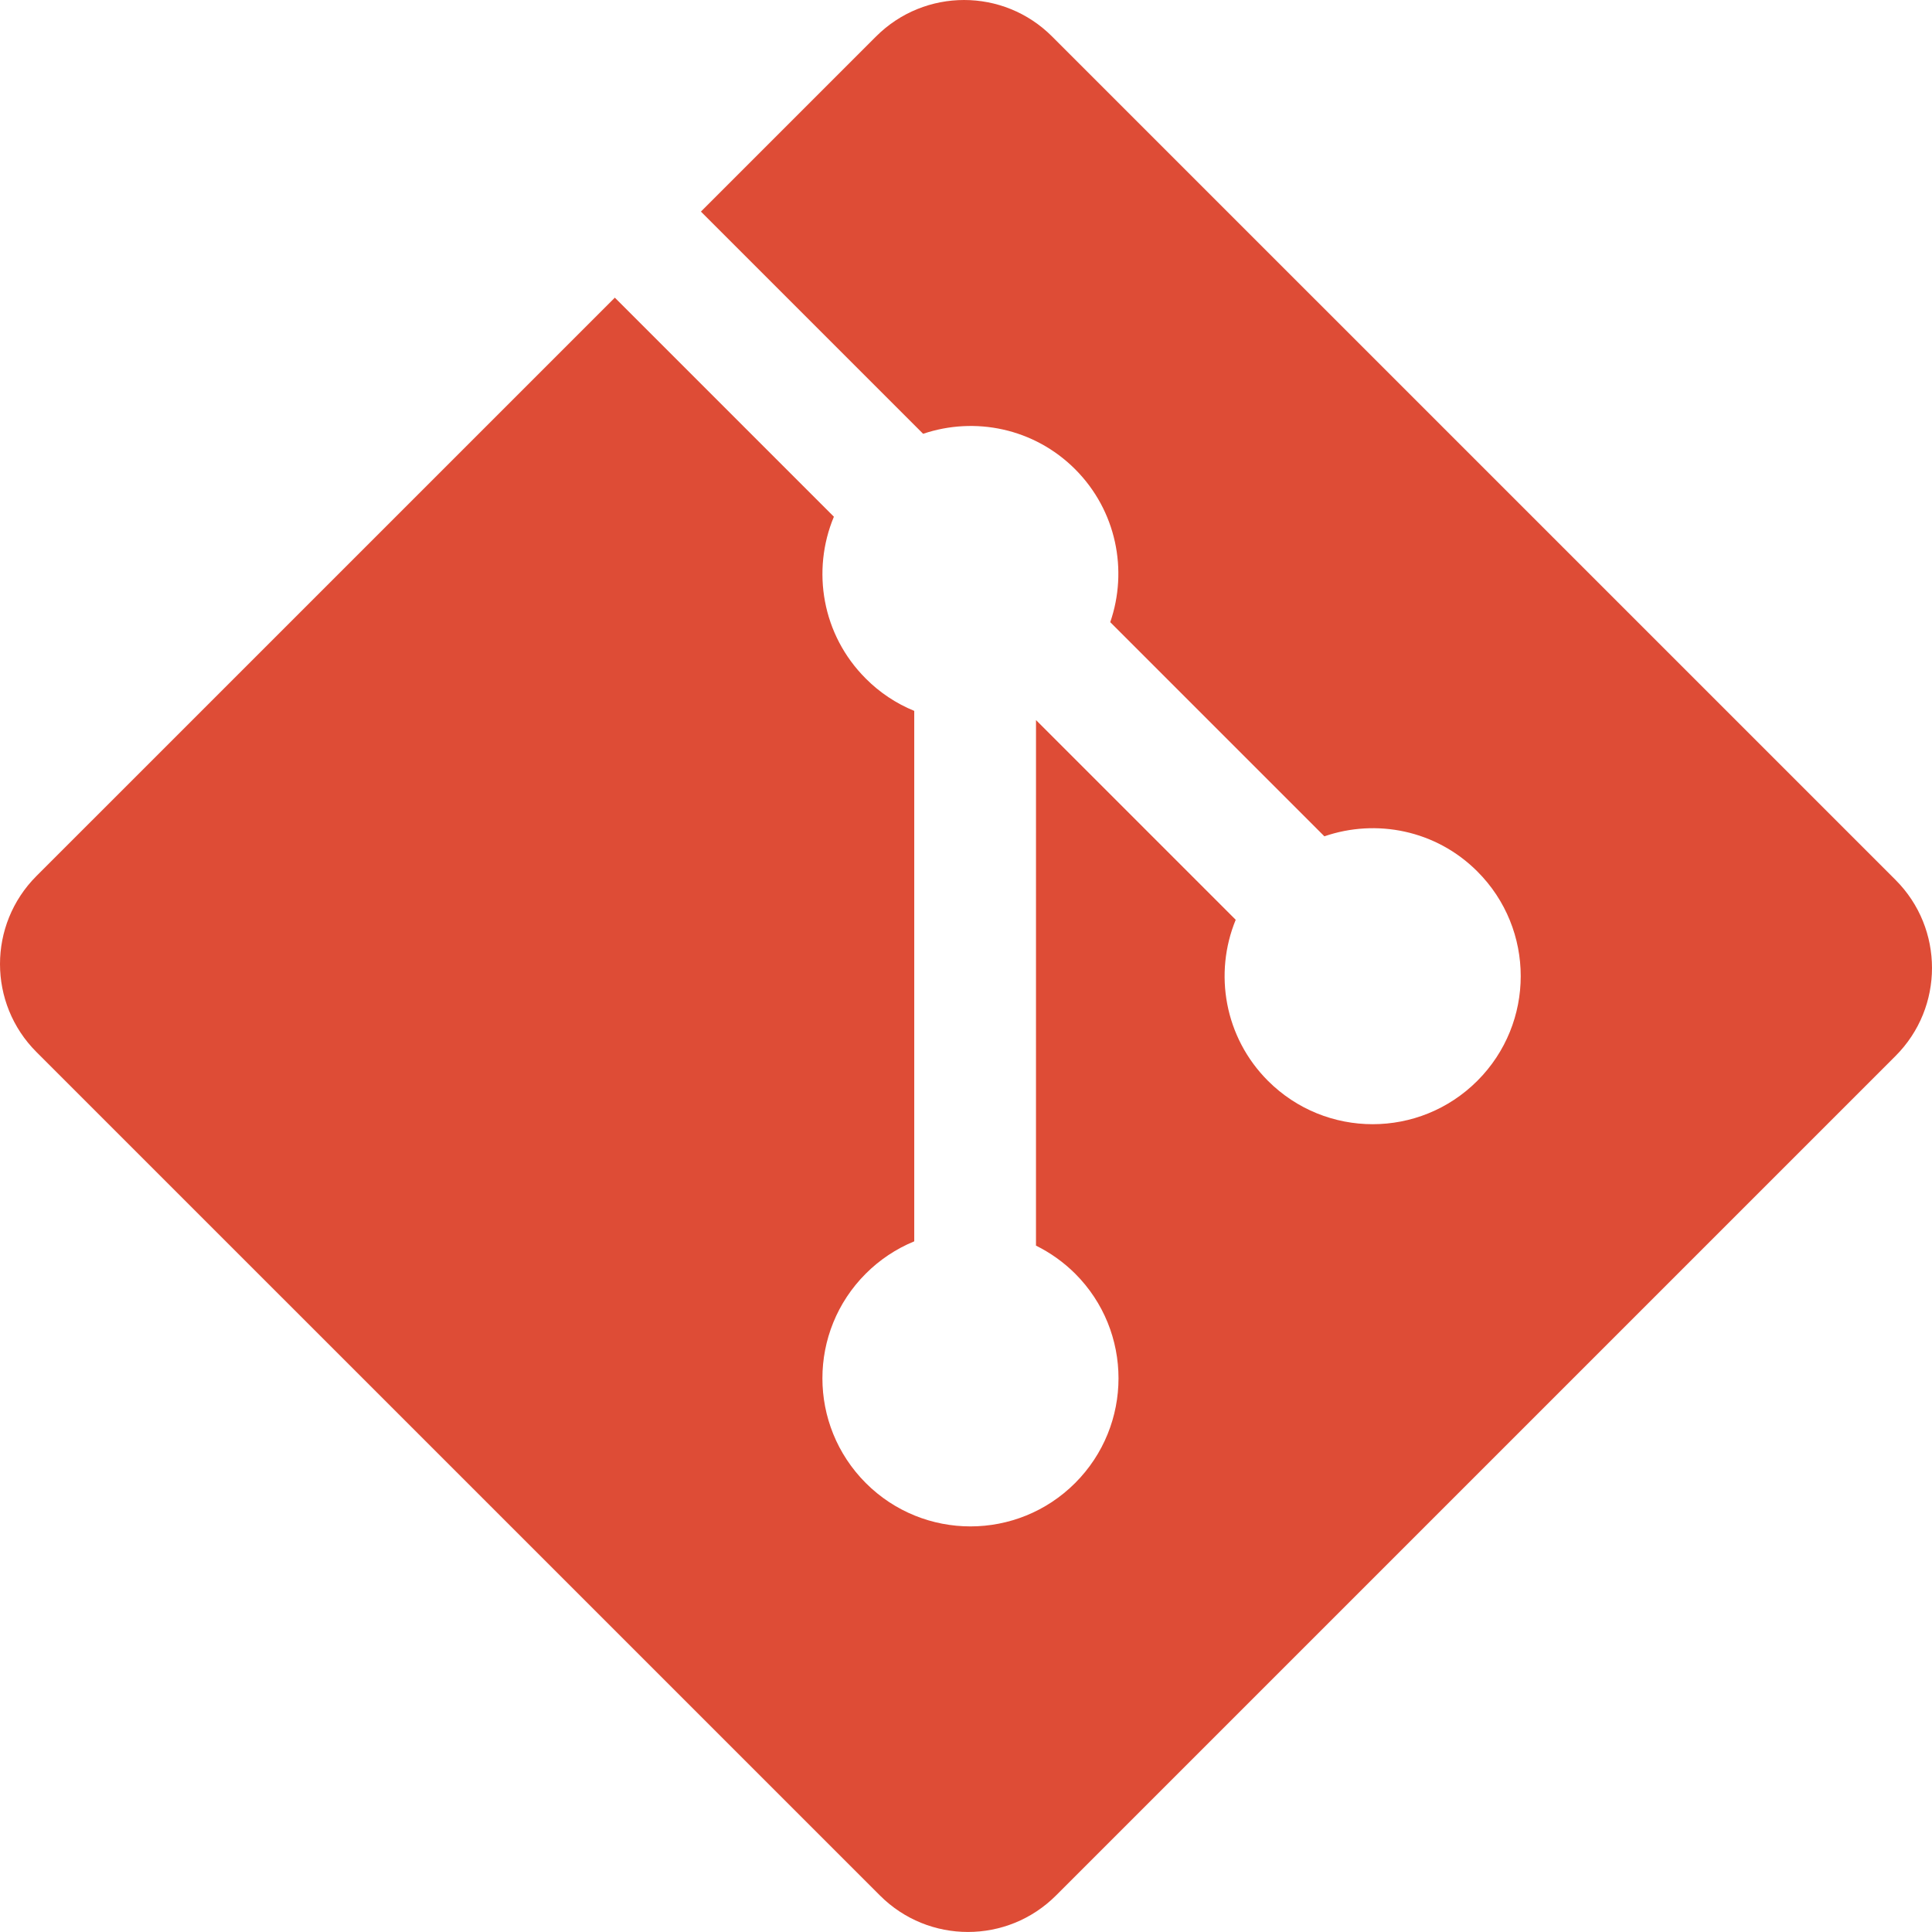
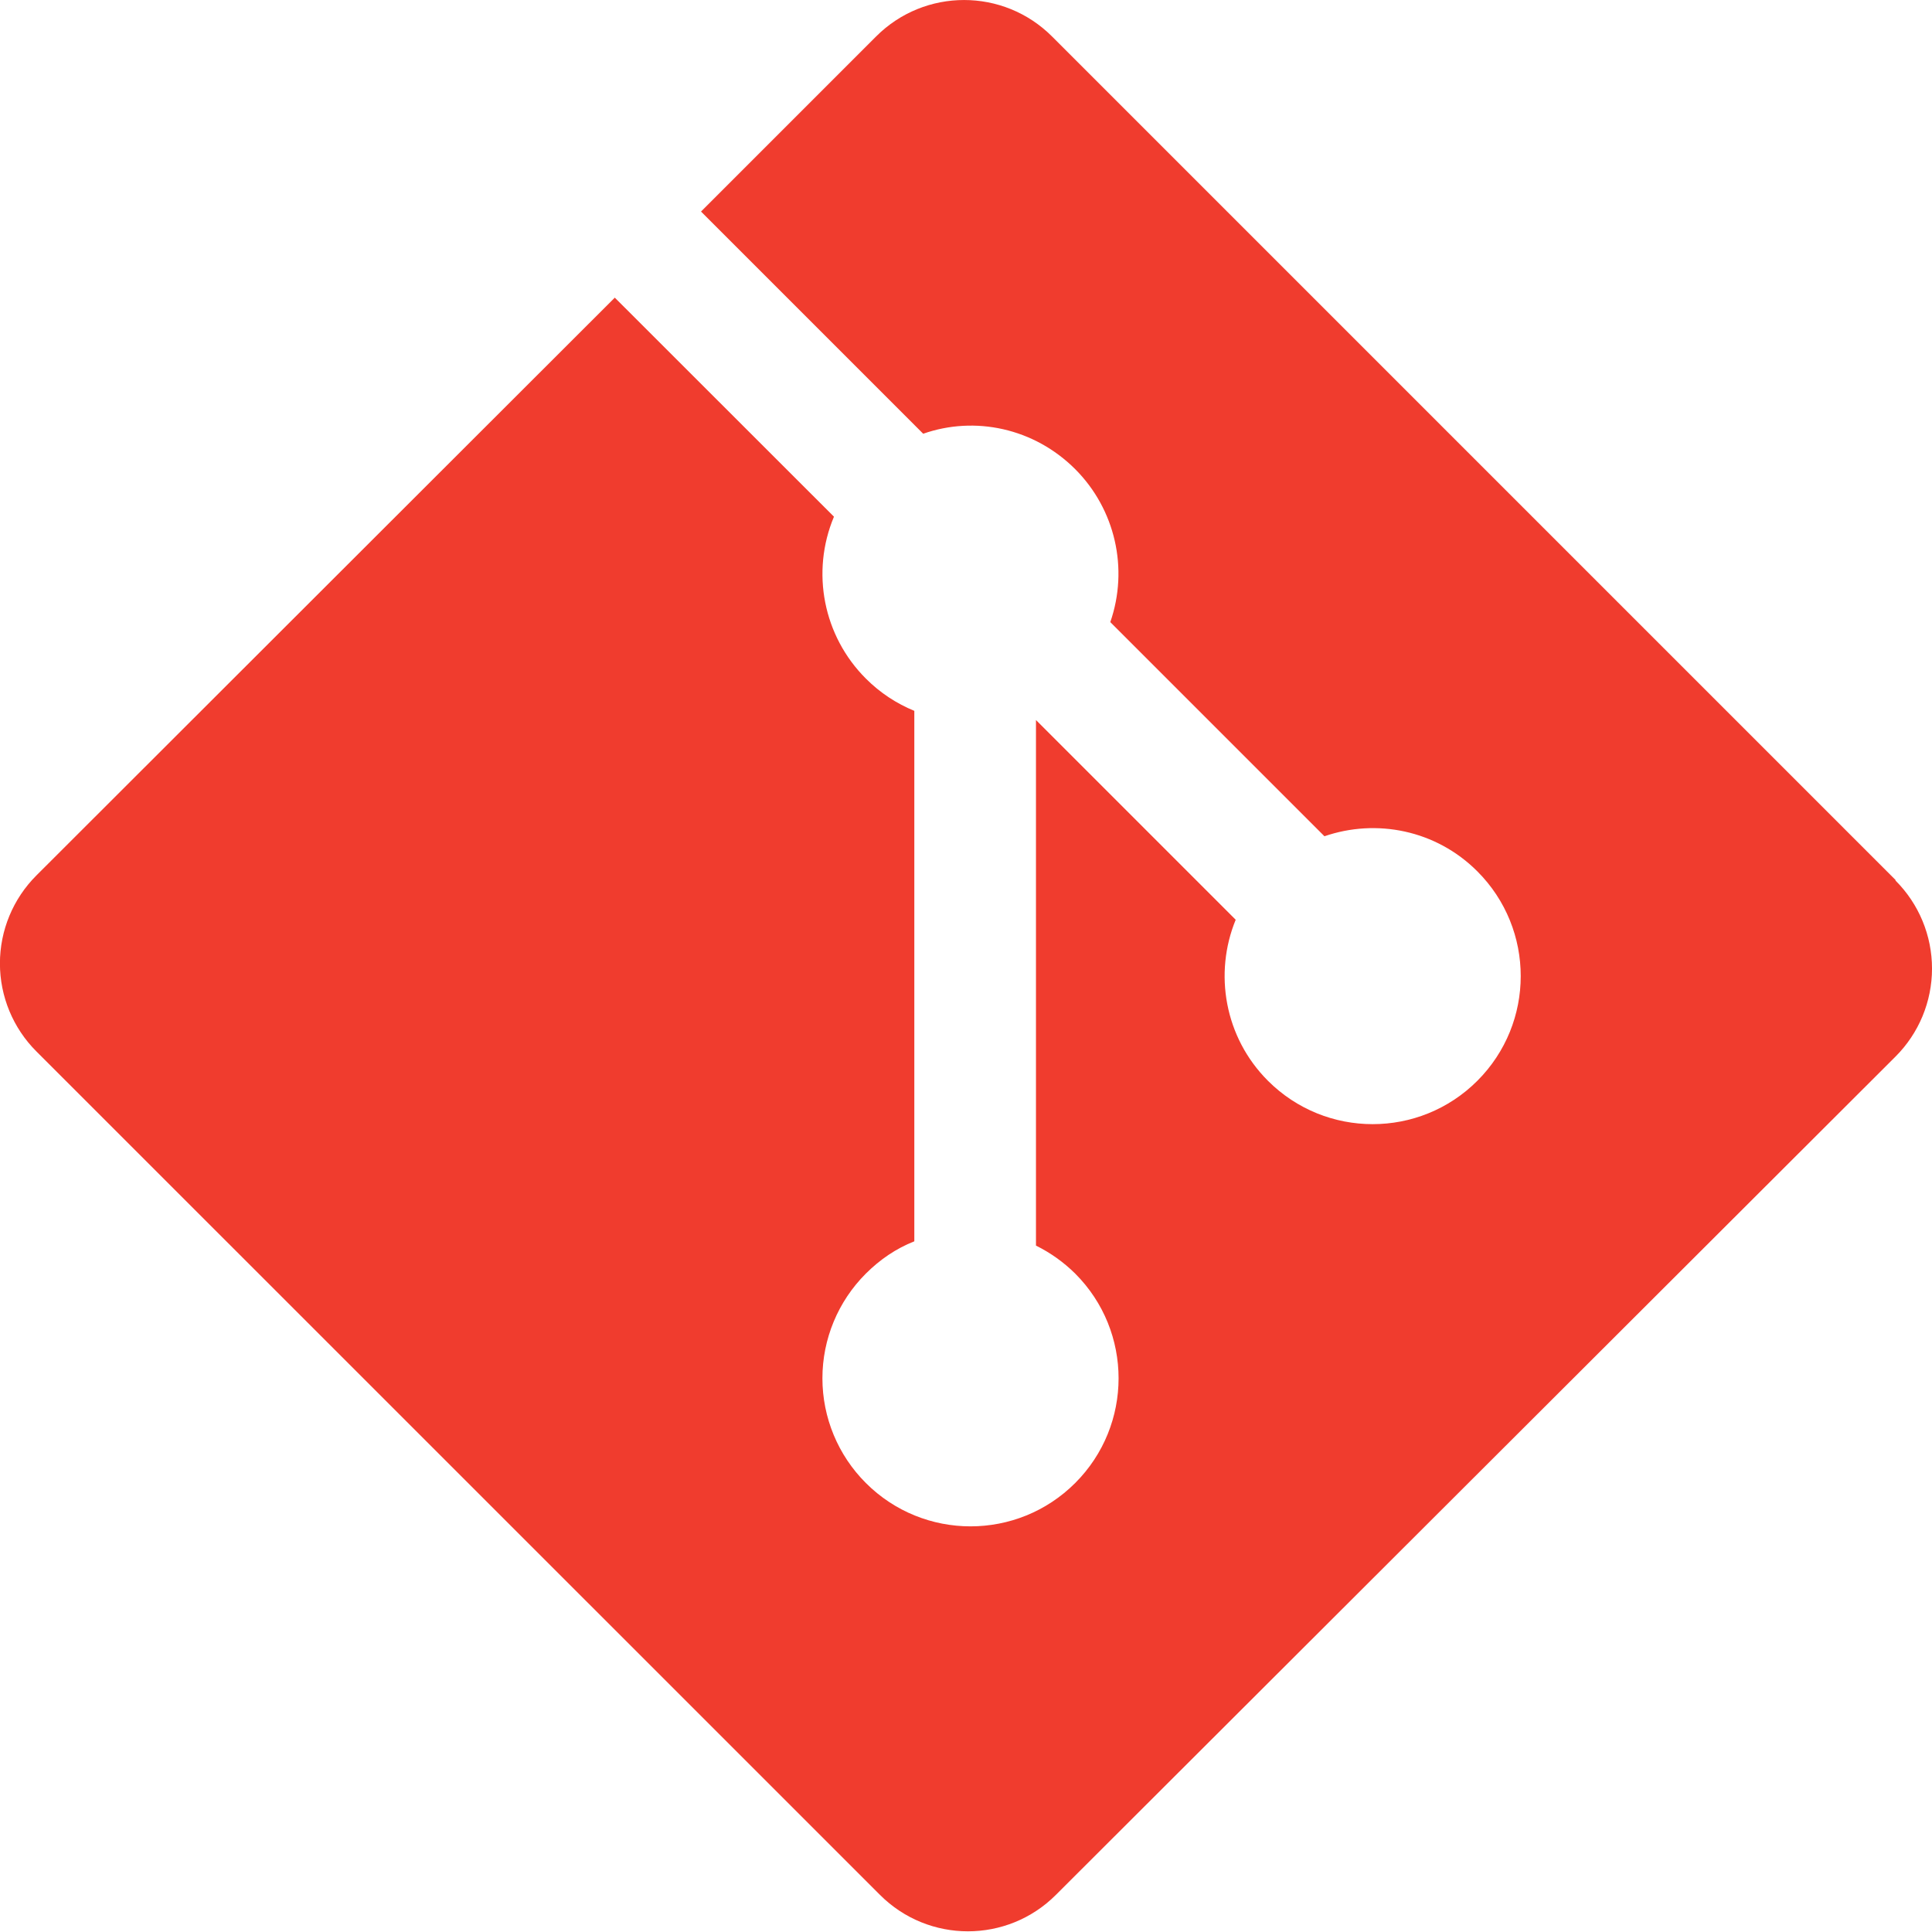
- <svg xmlns="http://www.w3.org/2000/svg" width="800px" height="800px" viewBox="0 0 256 256" preserveAspectRatio="xMinYMin meet">
-   <path d="M251.172 116.594L139.4 4.828c-6.433-6.437-16.873-6.437-23.314 0l-23.21 23.21 29.443 29.443c6.842-2.312 14.688-.761 20.142 4.693 5.48 5.489 7.02 13.402 4.652 20.266l28.375 28.376c6.865-2.365 14.786-.835 20.269 4.657 7.663 7.66 7.663 20.075 0 27.74-7.665 7.666-20.08 7.666-27.749 0-5.764-5.77-7.188-14.235-4.27-21.336l-26.462-26.462-.003 69.637a19.82 19.82 0 0 1 5.188 3.71c7.663 7.66 7.663 20.076 0 27.747-7.665 7.662-20.086 7.662-27.74 0-7.663-7.671-7.663-20.086 0-27.746a19.654 19.654 0 0 1 6.421-4.281V94.196a19.378 19.378 0 0 1-6.421-4.281c-5.806-5.798-7.202-14.317-4.227-21.446L81.47 39.442l-76.64 76.635c-6.44 6.443-6.44 16.884 0 23.322l111.774 111.768c6.435 6.438 16.873 6.438 23.316 0l111.251-111.249c6.438-6.44 6.438-16.887 0-23.324" fill="#DE4C36" />
+ <svg xmlns="http://www.w3.org/2000/svg" width="64" height="64" viewBox="0 0 32 32">
+   <path d="M31.396 14.575L17.425.604a2.06 2.06 0 0 0-2.914 0l-2.9 2.9 3.68 3.68c.856-.3 1.836-.095 2.518.587a2.45 2.45 0 0 1 .581 2.533l3.547 3.547c.858-.296 1.848-.105 2.533.582a2.45 2.45 0 1 1-3.469 3.468c-.72-.72-.898-1.78-.534-2.667l-3.308-3.308v8.705a2.5 2.5 0 0 1 .65.464 2.45 2.45 0 1 1-3.468 3.468 2.45 2.45 0 0 1 0-3.468c.237-.236.5-.415.803-.535v-8.786c-.292-.12-.566-.297-.803-.535a2.45 2.45 0 0 1-.528-2.681l-3.63-3.628-9.58 9.57a2.06 2.06 0 0 0 0 2.915l13.972 13.97a2.06 2.06 0 0 0 2.914 0L31.396 17.5a2.06 2.06 0 0 0 0-2.915" fill="#f03c2e" />
</svg>
